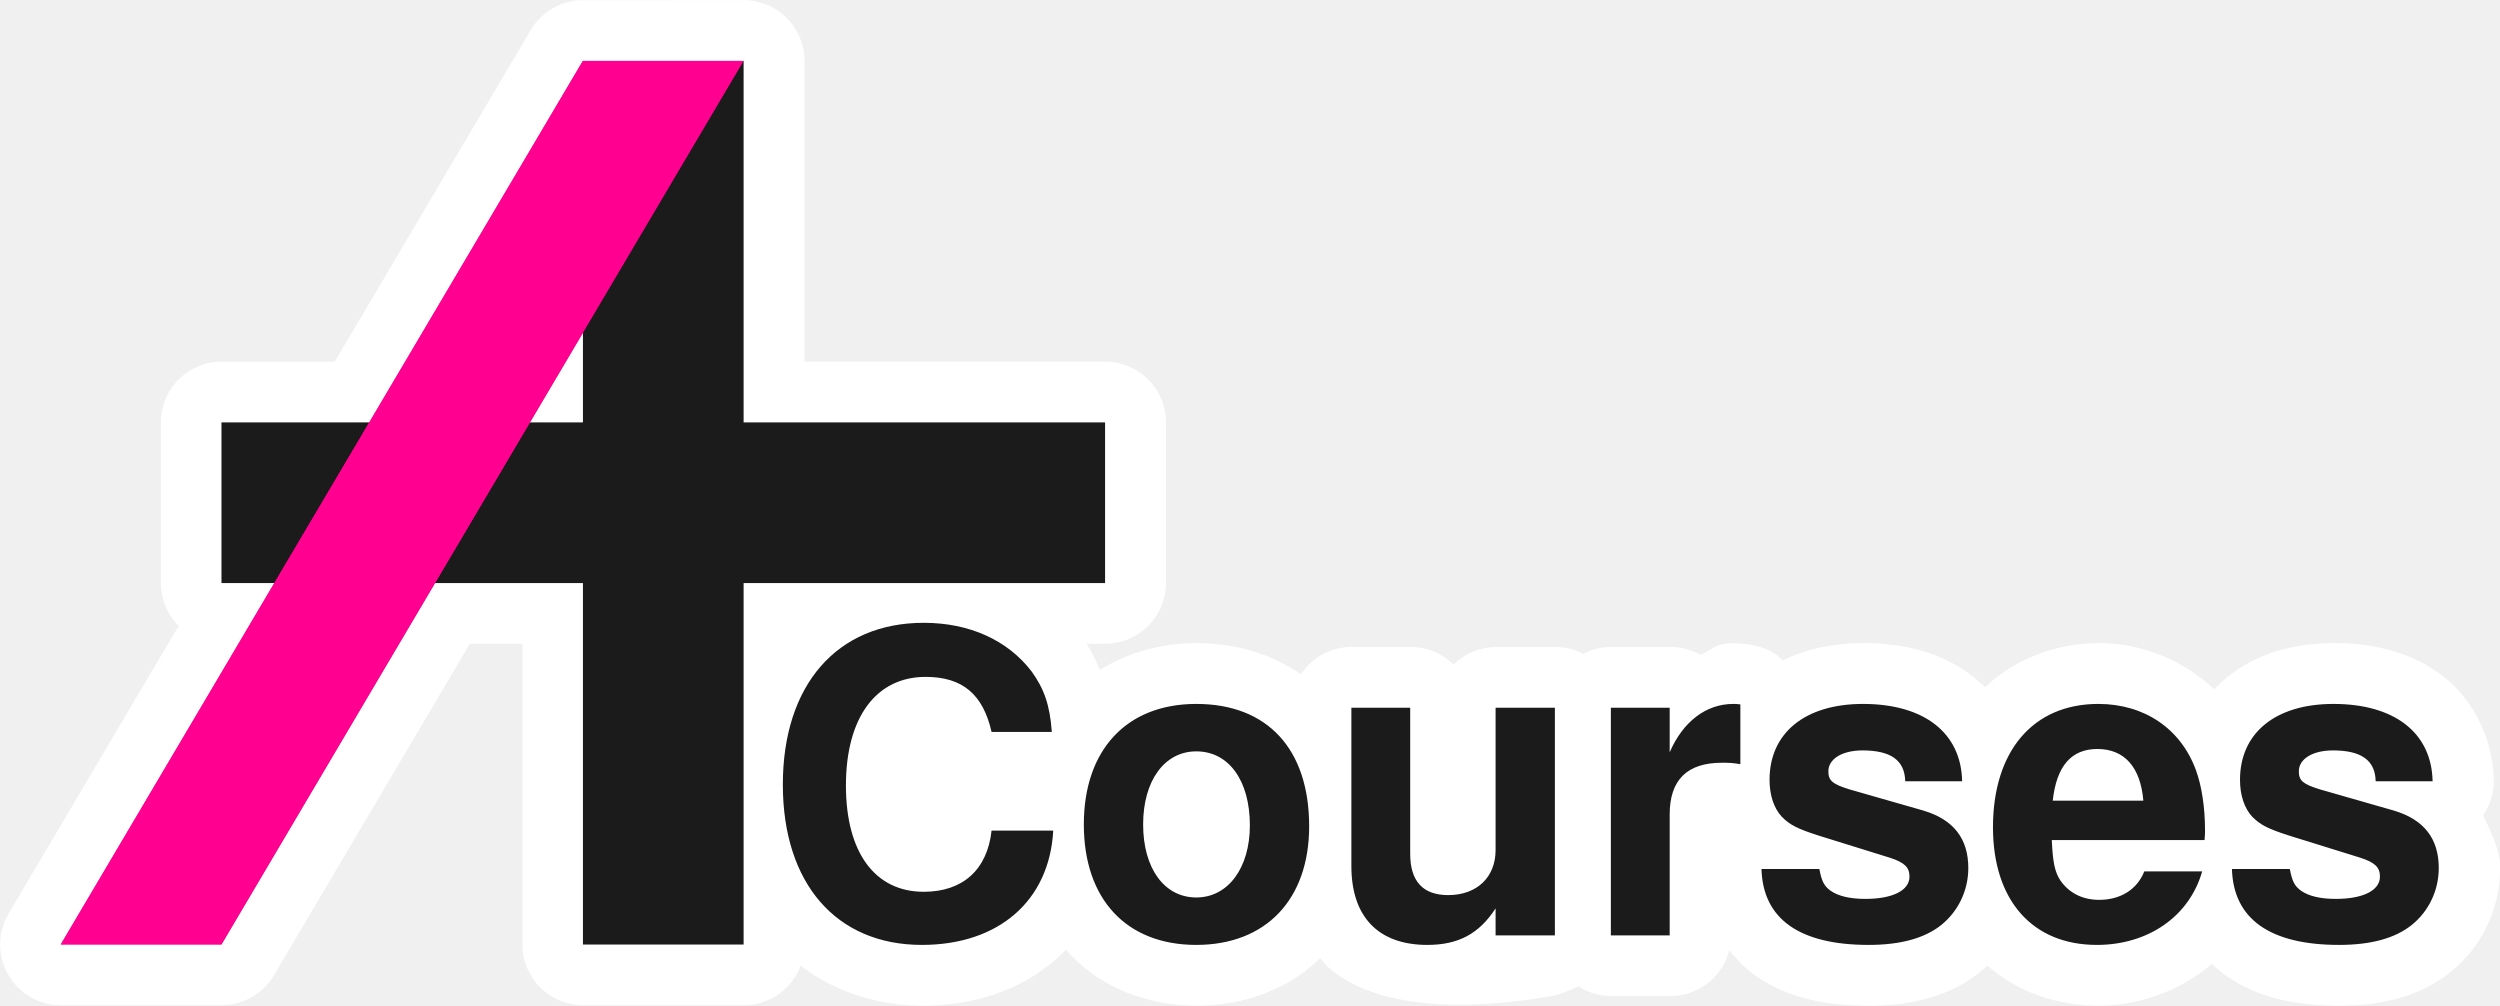
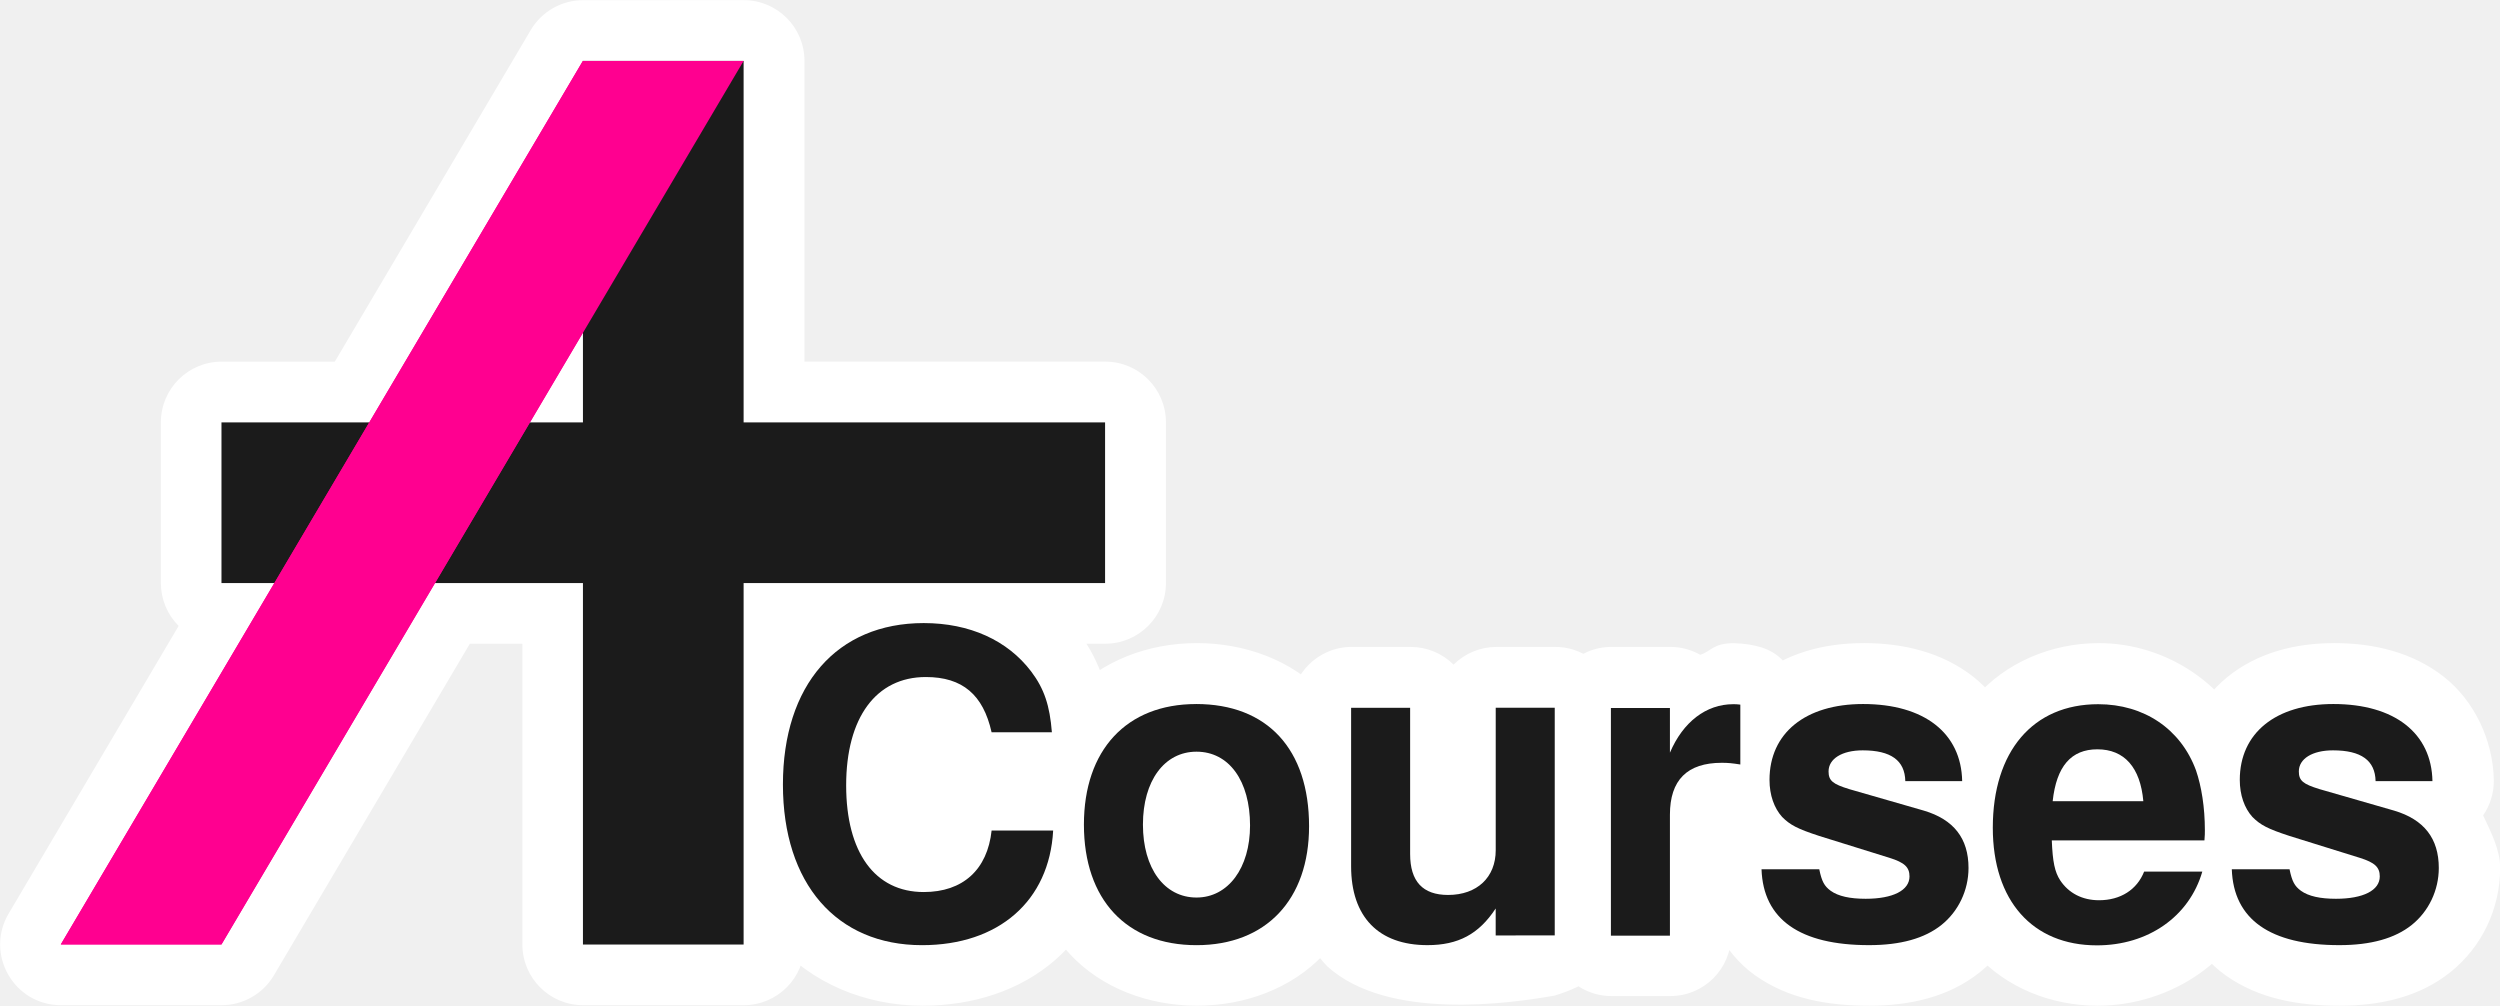
<svg xmlns="http://www.w3.org/2000/svg" width="82.345mm" height="33.12mm" version="1.1" viewBox="0 0 82.345 33.12">
  <g transform="translate(-49 -140.9)">
    <g transform="translate(-69.563 28.513)" fill="#fff" stroke="#fff" stroke-linejoin="round" stroke-width="4" style="font-variant-caps:normal;font-variant-east-asian:normal;font-variant-ligatures:normal;font-variant-numeric:normal" aria-label="Courses">
-       <g>
-         <path d="m195.44 133.57c-1.287 0-2.529 0.32-3.514 1.119-0.985 0.799-1.568 2.1-1.568 3.381 0 0.521 0.122 1.036 0.324 1.529-0.393 0.391-0.606 0.928-0.588 1.482 0.044 1.301 0.698 2.671 1.785 3.438 1.087 0.766 2.369 0.994 3.756 0.994 1.326 0 2.611-0.283 3.637-1.103 1.044-0.835 1.641-2.098 1.641-3.438 0-0.583-0.293-1.16-0.561-1.727 0.236-0.343 0.359-0.752 0.352-1.168-0.023-1.299-0.639-2.613-1.656-3.406-1.017-0.793-2.283-1.102-3.607-1.102zm3.264 4.542c-0.028-1.583-1.25-2.541-3.263-2.541-1.902 0-3.083 0.958-3.083 2.5 0 0.5 0.153 0.93 0.417 1.222 0.264 0.264 0.5 0.389 1.222 0.625l2.319 0.722c0.486 0.153 0.653 0.305 0.653 0.611 0 0.458-0.542 0.736-1.444 0.736-0.514 0-0.903-0.083-1.153-0.264-0.208-0.153-0.292-0.305-0.375-0.708h-1.902c0.056 1.653 1.264 2.5 3.541 2.5 1.042 0 1.833-0.222 2.389-0.667 0.555-0.444 0.889-1.139 0.889-1.875 0-0.972-0.486-1.597-1.472-1.889l-2.458-0.708c-0.542-0.167-0.68-0.278-0.68-0.583 0-0.417 0.444-0.694 1.125-0.694 0.93 0 1.389 0.333 1.403 1.014zm-11.012-4.542c-1.558 0-3.085 0.643-4.066 1.795-0.981 1.152-1.406 2.669-1.406 4.275 0 1.563 0.436 3.051 1.422 4.164s2.486 1.709 4.01 1.709c2.43 0 4.712-1.523 5.393-3.873 0.088-0.306 0.102-0.629 0.041-0.941 0.052-0.154 0.086-0.314 0.1-0.477 0.018-0.212 0.021-0.403 0.021-0.5 0-0.947-0.127-1.821-0.4-2.619-4e-3 -0.014-9e-3 -0.027-0.014-0.041-0.77-2.096-2.864-3.492-5.1-3.492zm3.499 6.486c0.014-0.167 0.014-0.236 0.014-0.333 0-0.75-0.111-1.444-0.292-1.972-0.5-1.361-1.708-2.18-3.222-2.18-2.152 0-3.472 1.555-3.472 4.069 0 2.402 1.305 3.874 3.43 3.874 1.68 0 3.041-0.944 3.472-2.43h-1.916c-0.236 0.597-0.778 0.944-1.486 0.944-0.555 0-1-0.236-1.278-0.653-0.181-0.278-0.25-0.611-0.278-1.319zm-4.999-1.291c0.125-1.153 0.611-1.708 1.472-1.708 0.889 0 1.416 0.597 1.514 1.708zm-6.248-5.195c-1.287 0-2.531 0.32-3.516 1.119s-1.568 2.1-1.568 3.381c0 0.521 0.123 1.037 0.324 1.529-0.392 0.392-0.604 0.928-0.586 1.482 0.044 1.301 0.696 2.671 1.783 3.438 1.087 0.766 2.369 0.994 3.756 0.994 1.326 0 2.613-0.283 3.639-1.103 1.044-0.835 1.639-2.098 1.639-3.438 0-0.583-0.293-1.16-0.561-1.727 0.236-0.343 0.359-0.752 0.352-1.168-0.023-1.299-0.639-2.613-1.656-3.406-1.017-0.793-2.281-1.102-3.606-1.102zm3.263 4.542c-0.028-1.583-1.25-2.541-3.263-2.541-1.902 0-3.083 0.958-3.083 2.5 0 0.5 0.153 0.93 0.417 1.222 0.264 0.264 0.5 0.389 1.222 0.625l2.319 0.722c0.486 0.153 0.653 0.305 0.653 0.611 0 0.458-0.542 0.736-1.444 0.736-0.514 0-0.903-0.083-1.153-0.264-0.208-0.153-0.292-0.305-0.375-0.708h-1.902c0.056 1.653 1.264 2.5 3.541 2.5 1.042 0 1.833-0.222 2.389-0.667 0.555-0.444 0.889-1.139 0.889-1.875 0-0.972-0.486-1.597-1.472-1.889l-2.458-0.708c-0.542-0.167-0.68-0.278-0.68-0.583 0-0.417 0.444-0.694 1.125-0.694 0.93 0 1.389 0.333 1.403 1.014zm-7.54-4.54c-0.673 0-0.727 0.259-1.1 0.383-0.3-0.17-0.639-0.26-0.984-0.26h-1.943c-1.105 1.1e-4 -2 0.895-2 2v7.5c1.1e-4 1.105 0.895 2 2 2h1.943c1.105-1.1e-4 2-0.895 2-2v-3.662c5e-3 8.6e-4 2e-3 -9.2e-4 8e-3 0 1.214 0.192 2.313-0.747 2.312-1.977v-1.971c-0.289-1.372-0.768-1.961-2.236-2.014zm-4.084 3.596c2.6e-4 0.174 0.023 0.347 0.068 0.516l-0.012 0.012h-0.057zm0.057-1.472v7.499h1.944v-3.985c0-1.139 0.569-1.708 1.708-1.708 0.208 0 0.347 0.014 0.611 0.056v-1.972c-0.111-0.014-0.153-0.014-0.236-0.014-0.889 0-1.653 0.583-2.083 1.597v-1.472zm-8.555-2.001c-1.105 1.1e-4 -2 0.895-2 2v5.223c0 1.194 0.331 2.405 1.196 3.298 1.988 1.808 6.041 1.22 7.49 0.963 1.003-0.304 2.021-0.879 2.021-1.983v-7.5c-1.1e-4 -1.105-0.895-2-2-2h-1.943c-0.528 6.2e-4 -1.034 0.21-1.408 0.582-0.375-0.373-0.882-0.582-1.41-0.582zm6.708 9.5v-7.499h-1.944v4.694c0 0.889-0.611 1.472-1.569 1.472-0.833 0-1.25-0.444-1.25-1.347v-4.819h-1.944v5.221c0 1.666 0.903 2.597 2.513 2.597 1.014 0 1.694-0.361 2.25-1.208v0.889zm-11.817-9.625c-1.586 0-3.129 0.58-4.172 1.703-1.043 1.123-1.522 2.66-1.522 4.269 0 1.614 0.479 3.155 1.527 4.277 1.049 1.123 2.593 1.693 4.18 1.693 1.582 0 3.117-0.567 4.166-1.676 1.049-1.109 1.541-2.641 1.541-4.24 0-1.631-0.459-3.185-1.512-4.324s-2.614-1.703-4.209-1.703zm-1.7e-4 2.001c-2.291 0-3.694 1.514-3.694 3.971 0 2.472 1.403 3.971 3.708 3.971 2.291 0 3.708-1.5 3.708-3.916 0-2.541-1.375-4.027-3.722-4.027zm0.014 1.569c1.069 0 1.764 0.958 1.764 2.43 0 1.403-0.722 2.375-1.764 2.375-1.055 0-1.764-0.958-1.764-2.402 0-1.444 0.708-2.402 1.764-2.402zm-8.985-6.236c-1.906 0-3.712 0.754-4.9 2.117-1.189 1.364-1.738 3.201-1.738 5.201 0 1.992 0.546 3.821 1.725 5.18 1.178 1.359 2.97 2.111 4.859 2.111 1.648 0 3.209-0.492 4.377-1.514 1.168-1.022 1.851-2.54 1.938-4.154 0.037-0.687-0.282-1.345-0.844-1.742 0.551-0.41 0.852-1.075 0.799-1.76-0.086-1.081-0.432-2.195-1.078-3.049-1.185-1.566-3.122-2.391-5.137-2.391zm4.221 5.597c-0.069-0.875-0.25-1.43-0.68-2-0.778-1.028-2.027-1.597-3.541-1.597-2.861 0-4.638 2.041-4.638 5.319 0 3.263 1.764 5.291 4.582 5.291 2.527 0 4.194-1.458 4.319-3.777h-2.027c-0.139 1.291-0.944 2.027-2.236 2.027-1.611 0-2.555-1.305-2.555-3.513 0-2.236 0.986-3.569 2.624-3.569 1.208 0 1.889 0.583 2.166 1.819zm-15.458-24.108c-0.707 0-1.362 0.374-1.722 0.982l-6.455 10.924h-3.729c-1.104 1.8e-4 -2 0.895-2 2v5.292c1.7e-4 0.53 0.211 1.038 0.585 1.413l-5.599 9.475c-0.787 1.333 0.173 3.017 1.722 3.017h5.292c0.707 0 1.362-0.374 1.722-0.982l6.455-10.924h1.73v9.906c1.8e-4 1.104 0.895 2 2 2h5.292c1.104-1.8e-4 2-0.895 2-2v-9.906h9.906c1.104-1.8e-4 2-0.895 2-2v-5.292c-1.8e-4 -1.104-0.895-2-2-2h-9.906v-9.906c-1.8e-4 -1.104-0.895-2-2-2zm1.141 4h2.15v9.906c1.8e-4 1.104 0.895 2 2 2h9.906v1.292h-9.906c-1.104 1.8e-4 -2 0.895-2 2v9.906h-1.292v-9.906c-1.8e-4 -1.104-0.895-2-2-2h-4.87c-0.707 0-1.362 0.374-1.722 0.982l-6.455 10.924h-0.646l5.253-8.889c0.73-1.236-0.042-2.817-1.466-3.001v-1.308h2.871c0.707 0 1.362-0.374 1.722-0.982zm-1.12 4.956c-0.715-8e-3 -1.379 0.367-1.743 0.982l-1.744 2.951c-0.787 1.333 0.173 3.017 1.722 3.017h1.744c1.104-1.8e-4 2-0.895 2-2v-2.951c-3.9e-4 -1.096-0.883-1.988-1.979-1.999zm-0.021-6.956-7.036 11.906h-4.87v5.292h1.744l-7.036 11.906h5.292l7.036-11.906h4.87v11.906h5.292v-11.906h11.906v-5.292h-11.906v-11.906zm0 8.955v2.951h-1.744z" color="#000000" color-rendering="auto" dominant-baseline="auto" fill="#fff" image-rendering="auto" shape-rendering="auto" solid-color="#000000" stop-color="#000000" stroke="none" style="font-feature-settings:normal;font-variant-alternates:normal;font-variant-caps:normal;font-variant-east-asian:normal;font-variant-ligatures:normal;font-variant-numeric:normal;font-variant-position:normal;font-variation-settings:normal;inline-size:0;isolation:auto;mix-blend-mode:normal;shape-margin:0;shape-padding:0;text-decoration-color:#000000;text-decoration-line:none;text-decoration-style:solid;text-indent:0;text-orientation:mixed;text-transform:none;white-space:normal" />
-       </g>
+       <path d="m195.44 133.57c-1.287 0-2.529 0.32-3.514 1.119-0.985 0.799-1.568 2.1-1.568 3.381 0 0.521 0.122 1.036 0.324 1.529-0.393 0.391-0.606 0.928-0.588 1.482 0.044 1.301 0.698 2.671 1.785 3.438 1.087 0.766 2.369 0.994 3.756 0.994 1.326 0 2.611-0.283 3.637-1.103 1.044-0.835 1.641-2.098 1.641-3.438 0-0.583-0.293-1.16-0.561-1.727 0.236-0.343 0.359-0.752 0.352-1.168-0.023-1.299-0.639-2.613-1.656-3.406-1.017-0.793-2.283-1.102-3.607-1.102zm3.264 4.542c-0.028-1.583-1.25-2.541-3.263-2.541-1.902 0-3.083 0.958-3.083 2.5 0 0.5 0.153 0.93 0.417 1.222 0.264 0.264 0.5 0.389 1.222 0.625l2.319 0.722c0.486 0.153 0.653 0.305 0.653 0.611 0 0.458-0.542 0.736-1.444 0.736-0.514 0-0.903-0.083-1.153-0.264-0.208-0.153-0.292-0.305-0.375-0.708h-1.902c0.056 1.653 1.264 2.5 3.541 2.5 1.042 0 1.833-0.222 2.389-0.667 0.555-0.444 0.889-1.139 0.889-1.875 0-0.972-0.486-1.597-1.472-1.889l-2.458-0.708c-0.542-0.167-0.68-0.278-0.68-0.583 0-0.417 0.444-0.694 1.125-0.694 0.93 0 1.389 0.333 1.403 1.014zm-11.012-4.542c-1.558 0-3.085 0.643-4.066 1.795-0.981 1.152-1.406 2.669-1.406 4.275 0 1.563 0.436 3.051 1.422 4.164s2.486 1.709 4.01 1.709c2.43 0 4.712-1.523 5.393-3.873 0.088-0.306 0.102-0.629 0.041-0.941 0.052-0.154 0.086-0.314 0.1-0.477 0.018-0.212 0.021-0.403 0.021-0.5 0-0.947-0.127-1.821-0.4-2.619-4e-3 -0.014-9e-3 -0.027-0.014-0.041-0.77-2.096-2.864-3.492-5.1-3.492zm3.499 6.486c0.014-0.167 0.014-0.236 0.014-0.333 0-0.75-0.111-1.444-0.292-1.972-0.5-1.361-1.708-2.18-3.222-2.18-2.152 0-3.472 1.555-3.472 4.069 0 2.402 1.305 3.874 3.43 3.874 1.68 0 3.041-0.944 3.472-2.43h-1.916c-0.236 0.597-0.778 0.944-1.486 0.944-0.555 0-1-0.236-1.278-0.653-0.181-0.278-0.25-0.611-0.278-1.319zm-4.999-1.291c0.125-1.153 0.611-1.708 1.472-1.708 0.889 0 1.416 0.597 1.514 1.708zm-6.248-5.195c-1.287 0-2.531 0.32-3.516 1.119s-1.568 2.1-1.568 3.381c0 0.521 0.123 1.037 0.324 1.529-0.392 0.392-0.604 0.928-0.586 1.482 0.044 1.301 0.696 2.671 1.783 3.438 1.087 0.766 2.369 0.994 3.756 0.994 1.326 0 2.613-0.283 3.639-1.103 1.044-0.835 1.639-2.098 1.639-3.438 0-0.583-0.293-1.16-0.561-1.727 0.236-0.343 0.359-0.752 0.352-1.168-0.023-1.299-0.639-2.613-1.656-3.406-1.017-0.793-2.281-1.102-3.606-1.102zm3.263 4.542c-0.028-1.583-1.25-2.541-3.263-2.541-1.902 0-3.083 0.958-3.083 2.5 0 0.5 0.153 0.93 0.417 1.222 0.264 0.264 0.5 0.389 1.222 0.625l2.319 0.722c0.486 0.153 0.653 0.305 0.653 0.611 0 0.458-0.542 0.736-1.444 0.736-0.514 0-0.903-0.083-1.153-0.264-0.208-0.153-0.292-0.305-0.375-0.708h-1.902c0.056 1.653 1.264 2.5 3.541 2.5 1.042 0 1.833-0.222 2.389-0.667 0.555-0.444 0.889-1.139 0.889-1.875 0-0.972-0.486-1.597-1.472-1.889l-2.458-0.708c-0.542-0.167-0.68-0.278-0.68-0.583 0-0.417 0.444-0.694 1.125-0.694 0.93 0 1.389 0.333 1.403 1.014zm-7.54-4.54c-0.673 0-0.727 0.259-1.1 0.383-0.3-0.17-0.639-0.26-0.984-0.26h-1.943c-1.105 1.1e-4 -2 0.895-2 2v7.5c1.1e-4 1.105 0.895 2 2 2h1.943c1.105-1.1e-4 2-0.895 2-2v-3.662c5e-3 8.6e-4 2e-3 -9.2e-4 8e-3 0 1.214 0.192 2.313-0.747 2.312-1.977v-1.971c-0.289-1.372-0.768-1.961-2.236-2.014zm-4.084 3.596c2.6e-4 0.174 0.023 0.347 0.068 0.516l-0.012 0.012h-0.057zm0.057-1.472v7.499h1.944v-3.985c0-1.139 0.569-1.708 1.708-1.708 0.208 0 0.347 0.014 0.611 0.056v-1.972c-0.111-0.014-0.153-0.014-0.236-0.014-0.889 0-1.653 0.583-2.083 1.597v-1.472zm-8.555-2.001c-1.105 1.1e-4 -2 0.895-2 2v5.223c0 1.194 0.331 2.405 1.196 3.298 1.988 1.808 6.041 1.22 7.49 0.963 1.003-0.304 2.021-0.879 2.021-1.983v-7.5c-1.1e-4 -1.105-0.895-2-2-2h-1.943c-0.528 6.2e-4 -1.034 0.21-1.408 0.582-0.375-0.373-0.882-0.582-1.41-0.582zm6.708 9.5v-7.499h-1.944v4.694c0 0.889-0.611 1.472-1.569 1.472-0.833 0-1.25-0.444-1.25-1.347v-4.819h-1.944v5.221c0 1.666 0.903 2.597 2.513 2.597 1.014 0 1.694-0.361 2.25-1.208v0.889zm-11.817-9.625c-1.586 0-3.129 0.58-4.172 1.703-1.043 1.123-1.522 2.66-1.522 4.269 0 1.614 0.479 3.155 1.527 4.277 1.049 1.123 2.593 1.693 4.18 1.693 1.582 0 3.117-0.567 4.166-1.676 1.049-1.109 1.541-2.641 1.541-4.24 0-1.631-0.459-3.185-1.512-4.324s-2.614-1.703-4.209-1.703zm-1.7e-4 2.001c-2.291 0-3.694 1.514-3.694 3.971 0 2.472 1.403 3.971 3.708 3.971 2.291 0 3.708-1.5 3.708-3.916 0-2.541-1.375-4.027-3.722-4.027zm0.014 1.569c1.069 0 1.764 0.958 1.764 2.43 0 1.403-0.722 2.375-1.764 2.375-1.055 0-1.764-0.958-1.764-2.402 0-1.444 0.708-2.402 1.764-2.402zm-8.985-6.236c-1.906 0-3.712 0.754-4.9 2.117-1.189 1.364-1.738 3.201-1.738 5.201 0 1.992 0.546 3.821 1.725 5.18 1.178 1.359 2.97 2.111 4.859 2.111 1.648 0 3.209-0.492 4.377-1.514 1.168-1.022 1.851-2.54 1.938-4.154 0.037-0.687-0.282-1.345-0.844-1.742 0.551-0.41 0.852-1.075 0.799-1.76-0.086-1.081-0.432-2.195-1.078-3.049-1.185-1.566-3.122-2.391-5.137-2.391zm4.221 5.597c-0.069-0.875-0.25-1.43-0.68-2-0.778-1.028-2.027-1.597-3.541-1.597-2.861 0-4.638 2.041-4.638 5.319 0 3.263 1.764 5.291 4.582 5.291 2.527 0 4.194-1.458 4.319-3.777h-2.027c-0.139 1.291-0.944 2.027-2.236 2.027-1.611 0-2.555-1.305-2.555-3.513 0-2.236 0.986-3.569 2.624-3.569 1.208 0 1.889 0.583 2.166 1.819zm-15.458-24.108c-0.707 0-1.362 0.374-1.722 0.982l-6.455 10.924h-3.729c-1.104 1.8e-4 -2 0.895-2 2v5.292c1.7e-4 0.53 0.211 1.038 0.585 1.413l-5.599 9.475c-0.787 1.333 0.173 3.017 1.722 3.017h5.292c0.707 0 1.362-0.374 1.722-0.982l6.455-10.924h1.73v9.906c1.8e-4 1.104 0.895 2 2 2h5.292c1.104-1.8e-4 2-0.895 2-2v-9.906h9.906c1.104-1.8e-4 2-0.895 2-2v-5.292c-1.8e-4 -1.104-0.895-2-2-2h-9.906v-9.906c-1.8e-4 -1.104-0.895-2-2-2zm1.141 4h2.15v9.906c1.8e-4 1.104 0.895 2 2 2h9.906v1.292h-9.906c-1.104 1.8e-4 -2 0.895-2 2v9.906h-1.292v-9.906c-1.8e-4 -1.104-0.895-2-2-2h-4.87c-0.707 0-1.362 0.374-1.722 0.982l-6.455 10.924h-0.646l5.253-8.889c0.73-1.236-0.042-2.817-1.466-3.001v-1.308h2.871c0.707 0 1.362-0.374 1.722-0.982zm-1.12 4.956c-0.715-8e-3 -1.379 0.367-1.743 0.982l-1.744 2.951c-0.787 1.333 0.173 3.017 1.722 3.017h1.744c1.104-1.8e-4 2-0.895 2-2v-2.951c-3.9e-4 -1.096-0.883-1.988-1.979-1.999zm-0.021-6.956-7.036 11.906h-4.87v5.292h1.744l-7.036 11.906h5.292l7.036-11.906h4.87v11.906h5.292v-11.906h11.906v-5.292h-11.906v-11.906zm0 8.955v2.951h-1.744z" color="#000000" color-rendering="auto" dominant-baseline="auto" fill="#fff" image-rendering="auto" shape-rendering="auto" solid-color="#000000" stop-color="#000000" stroke="none" style="font-feature-settings:normal;font-variant-alternates:normal;font-variant-caps:normal;font-variant-east-asian:normal;font-variant-ligatures:normal;font-variant-numeric:normal;font-variant-position:normal;font-variation-settings:normal;inline-size:0;isolation:auto;mix-blend-mode:normal;shape-margin:0;shape-padding:0;text-decoration-color:#000000;text-decoration-line:none;text-decoration-style:solid;text-indent:0;text-orientation:mixed;text-transform:none;white-space:normal" />
    </g>
    <path d="m68.201 172.01 5.292-1e-5v-11.906l11.906 1e-5v-5.292l-11.906-1e-5v-11.906l-5.292 1e-5v11.906l-11.906 1e-5v5.292l11.906-1e-5z" fill="#1b1b1b" />
    <path d="m68.201 142.9-17.198 29.104h5.292l11.906-20.149z" fill="#ff0090" />
-     <text x="74.177" y="171.713" fill="#1b1b1b" font-family="'Nimbus Sans'" font-size="13.886px" font-weight="bold" stroke="#ffffff" stroke-width="0" style="font-variant-caps:normal;font-variant-east-asian:normal;font-variant-ligatures:normal;font-variant-numeric:normal" xml:space="preserve">
-       <tspan x="74.177" y="171.713" fill="#1b1b1b" font-family="'Nimbus Sans'" font-size="13.886px" font-weight="bold" stroke="#ffffff" stroke-width="0" style="font-variant-caps:normal;font-variant-east-asian:normal;font-variant-ligatures:normal;font-variant-numeric:normal">Courses</tspan>
-     </text>
+     <g fill="#1b1b1b" stroke-width="0" style="font-variant-caps:normal;font-variant-east-asian:normal;font-variant-ligatures:normal;font-variant-numeric:normal" aria-label="Courses">
+       <path d="m83.647 165.02c-0.069-0.875-0.25-1.43-0.68-2-0.778-1.028-2.027-1.597-3.541-1.597-2.861 0-4.638 2.041-4.638 5.318 0 3.263 1.764 5.291 4.582 5.291 2.527 0 4.194-1.458 4.319-3.777h-2.027c-0.139 1.291-0.944 2.027-2.236 2.027-1.611 0-2.555-1.305-2.555-3.513 0-2.236 0.986-3.569 2.624-3.569 1.208 0 1.889 0.583 2.166 1.819z" style="font-variant-caps:normal;font-variant-east-asian:normal;font-variant-ligatures:normal;font-variant-numeric:normal" />
+       <path d="m88.396 164.09c-2.291 0-3.694 1.514-3.694 3.971 0 2.472 1.403 3.971 3.708 3.971 2.291 0 3.708-1.5 3.708-3.916 0-2.541-1.375-4.027-3.721-4.027zm0.014 1.569c1.069 0 1.764 0.958 1.764 2.43 0 1.403-0.722 2.374-1.764 2.374-1.055 0-1.764-0.958-1.764-2.402 0-1.444 0.708-2.402 1.764-2.402z" style="font-variant-caps:normal;font-variant-east-asian:normal;font-variant-ligatures:normal;font-variant-numeric:normal" />
+       <path d="m100.21 171.71v-7.498h-1.944v4.694c0 0.889-0.611 1.472-1.569 1.472-0.833 0-1.25-0.444-1.25-1.347v-4.818h-1.944v5.221c0 1.666 0.903 2.597 2.513 2.597 1.014 0 1.694-0.361 2.249-1.208v0.889z" style="font-variant-caps:normal;font-variant-east-asian:normal;font-variant-ligatures:normal;font-variant-numeric:normal" />
+       <path d="m102.06 164.22v7.498h1.944v-3.985c0-1.139 0.569-1.708 1.708-1.708 0.208 0 0.347 0.014 0.611 0.056v-1.972c-0.111-0.014-0.153-0.014-0.236-0.014-0.889 0-1.652 0.583-2.083 1.597v-1.472z" style="font-variant-caps:normal;font-variant-east-asian:normal;font-variant-ligatures:normal;font-variant-numeric:normal" />
+       <path d="m113.63 166.63c-0.028-1.583-1.25-2.541-3.263-2.541-1.902 0-3.083 0.958-3.083 2.499 0 0.5 0.153 0.93 0.417 1.222 0.264 0.264 0.5 0.389 1.222 0.625l2.319 0.722c0.486 0.153 0.653 0.305 0.653 0.611 0 0.458-0.542 0.736-1.444 0.736-0.514 0-0.903-0.083-1.153-0.264-0.208-0.153-0.292-0.305-0.375-0.708h-1.902c0.056 1.652 1.264 2.499 3.541 2.499 1.041 0 1.833-0.222 2.388-0.667s0.889-1.139 0.889-1.875c0-0.972-0.486-1.597-1.472-1.889l-2.458-0.708c-0.542-0.167-0.68-0.278-0.68-0.583 0-0.417 0.444-0.694 1.125-0.694 0.93 0 1.389 0.333 1.403 1.014z" style="font-variant-caps:normal;font-variant-east-asian:normal;font-variant-ligatures:normal;font-variant-numeric:normal" />
+       <path d="m121.61 168.58c0.014-0.167 0.014-0.236 0.014-0.333 0-0.75-0.111-1.444-0.292-1.972-0.5-1.361-1.708-2.18-3.222-2.18-2.152 0-3.471 1.555-3.471 4.069 0 2.402 1.305 3.874 3.43 3.874 1.68 0 3.041-0.944 3.471-2.43h-1.916c-0.236 0.597-0.778 0.944-1.486 0.944-0.555 0-1-0.236-1.278-0.653-0.181-0.278-0.25-0.611-0.278-1.319zm-4.999-1.291c0.125-1.153 0.611-1.708 1.472-1.708 0.889 0 1.416 0.597 1.514 1.708z" style="font-variant-caps:normal;font-variant-east-asian:normal;font-variant-ligatures:normal;font-variant-numeric:normal" />
+       <path d="m129.12 166.63c-0.028-1.583-1.25-2.541-3.263-2.541-1.902 0-3.083 0.958-3.083 2.499 0 0.5 0.153 0.93 0.417 1.222 0.264 0.264 0.5 0.389 1.222 0.625l2.319 0.722c0.486 0.153 0.653 0.305 0.653 0.611 0 0.458-0.542 0.736-1.444 0.736-0.514 0-0.903-0.083-1.153-0.264-0.208-0.153-0.292-0.305-0.375-0.708h-1.902c0.056 1.652 1.264 2.499 3.541 2.499 1.041 0 1.833-0.222 2.388-0.667s0.889-1.139 0.889-1.875c0-0.972-0.486-1.597-1.472-1.889l-2.458-0.708c-0.542-0.167-0.68-0.278-0.68-0.583 0-0.417 0.444-0.694 1.125-0.694 0.93 0 1.389 0.333 1.403 1.014z" style="font-variant-caps:normal;font-variant-east-asian:normal;font-variant-ligatures:normal;font-variant-numeric:normal" />
+     </g>
    <path d="m56.295 172.01 17.198-29.104h-5.292l-17.198 29.104z" fill="#ff0090" />
  </g>
</svg>
